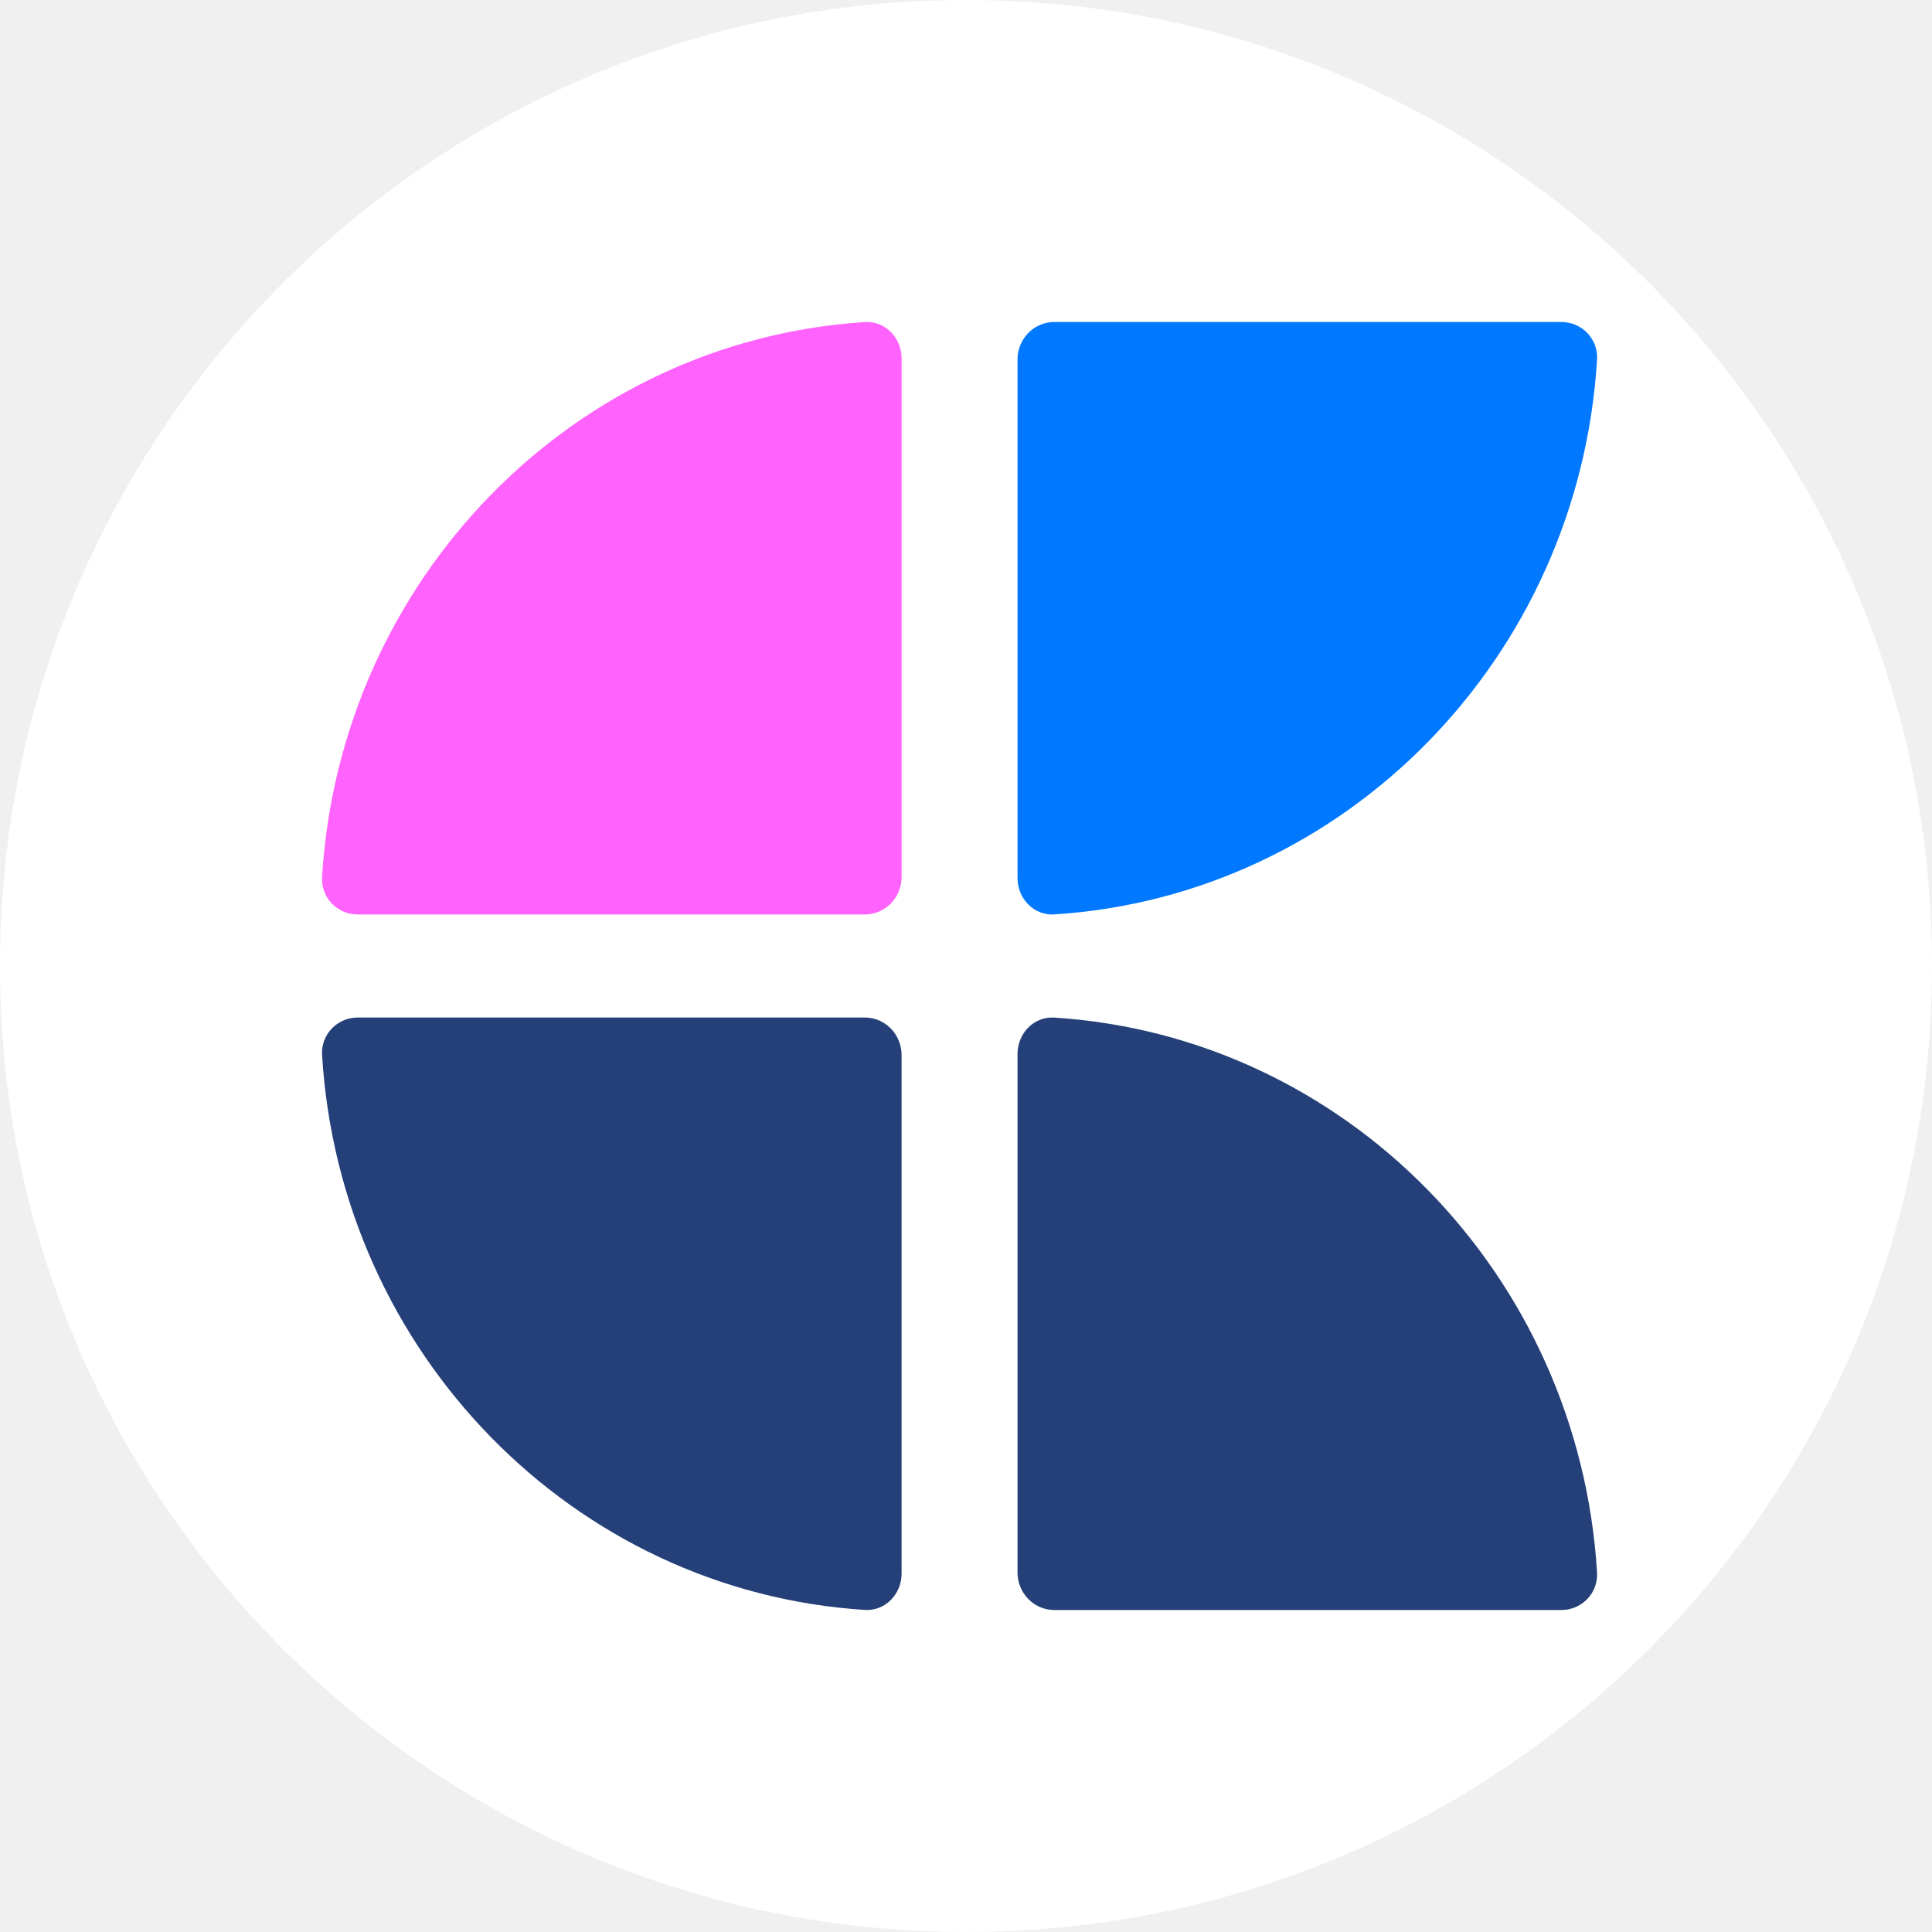
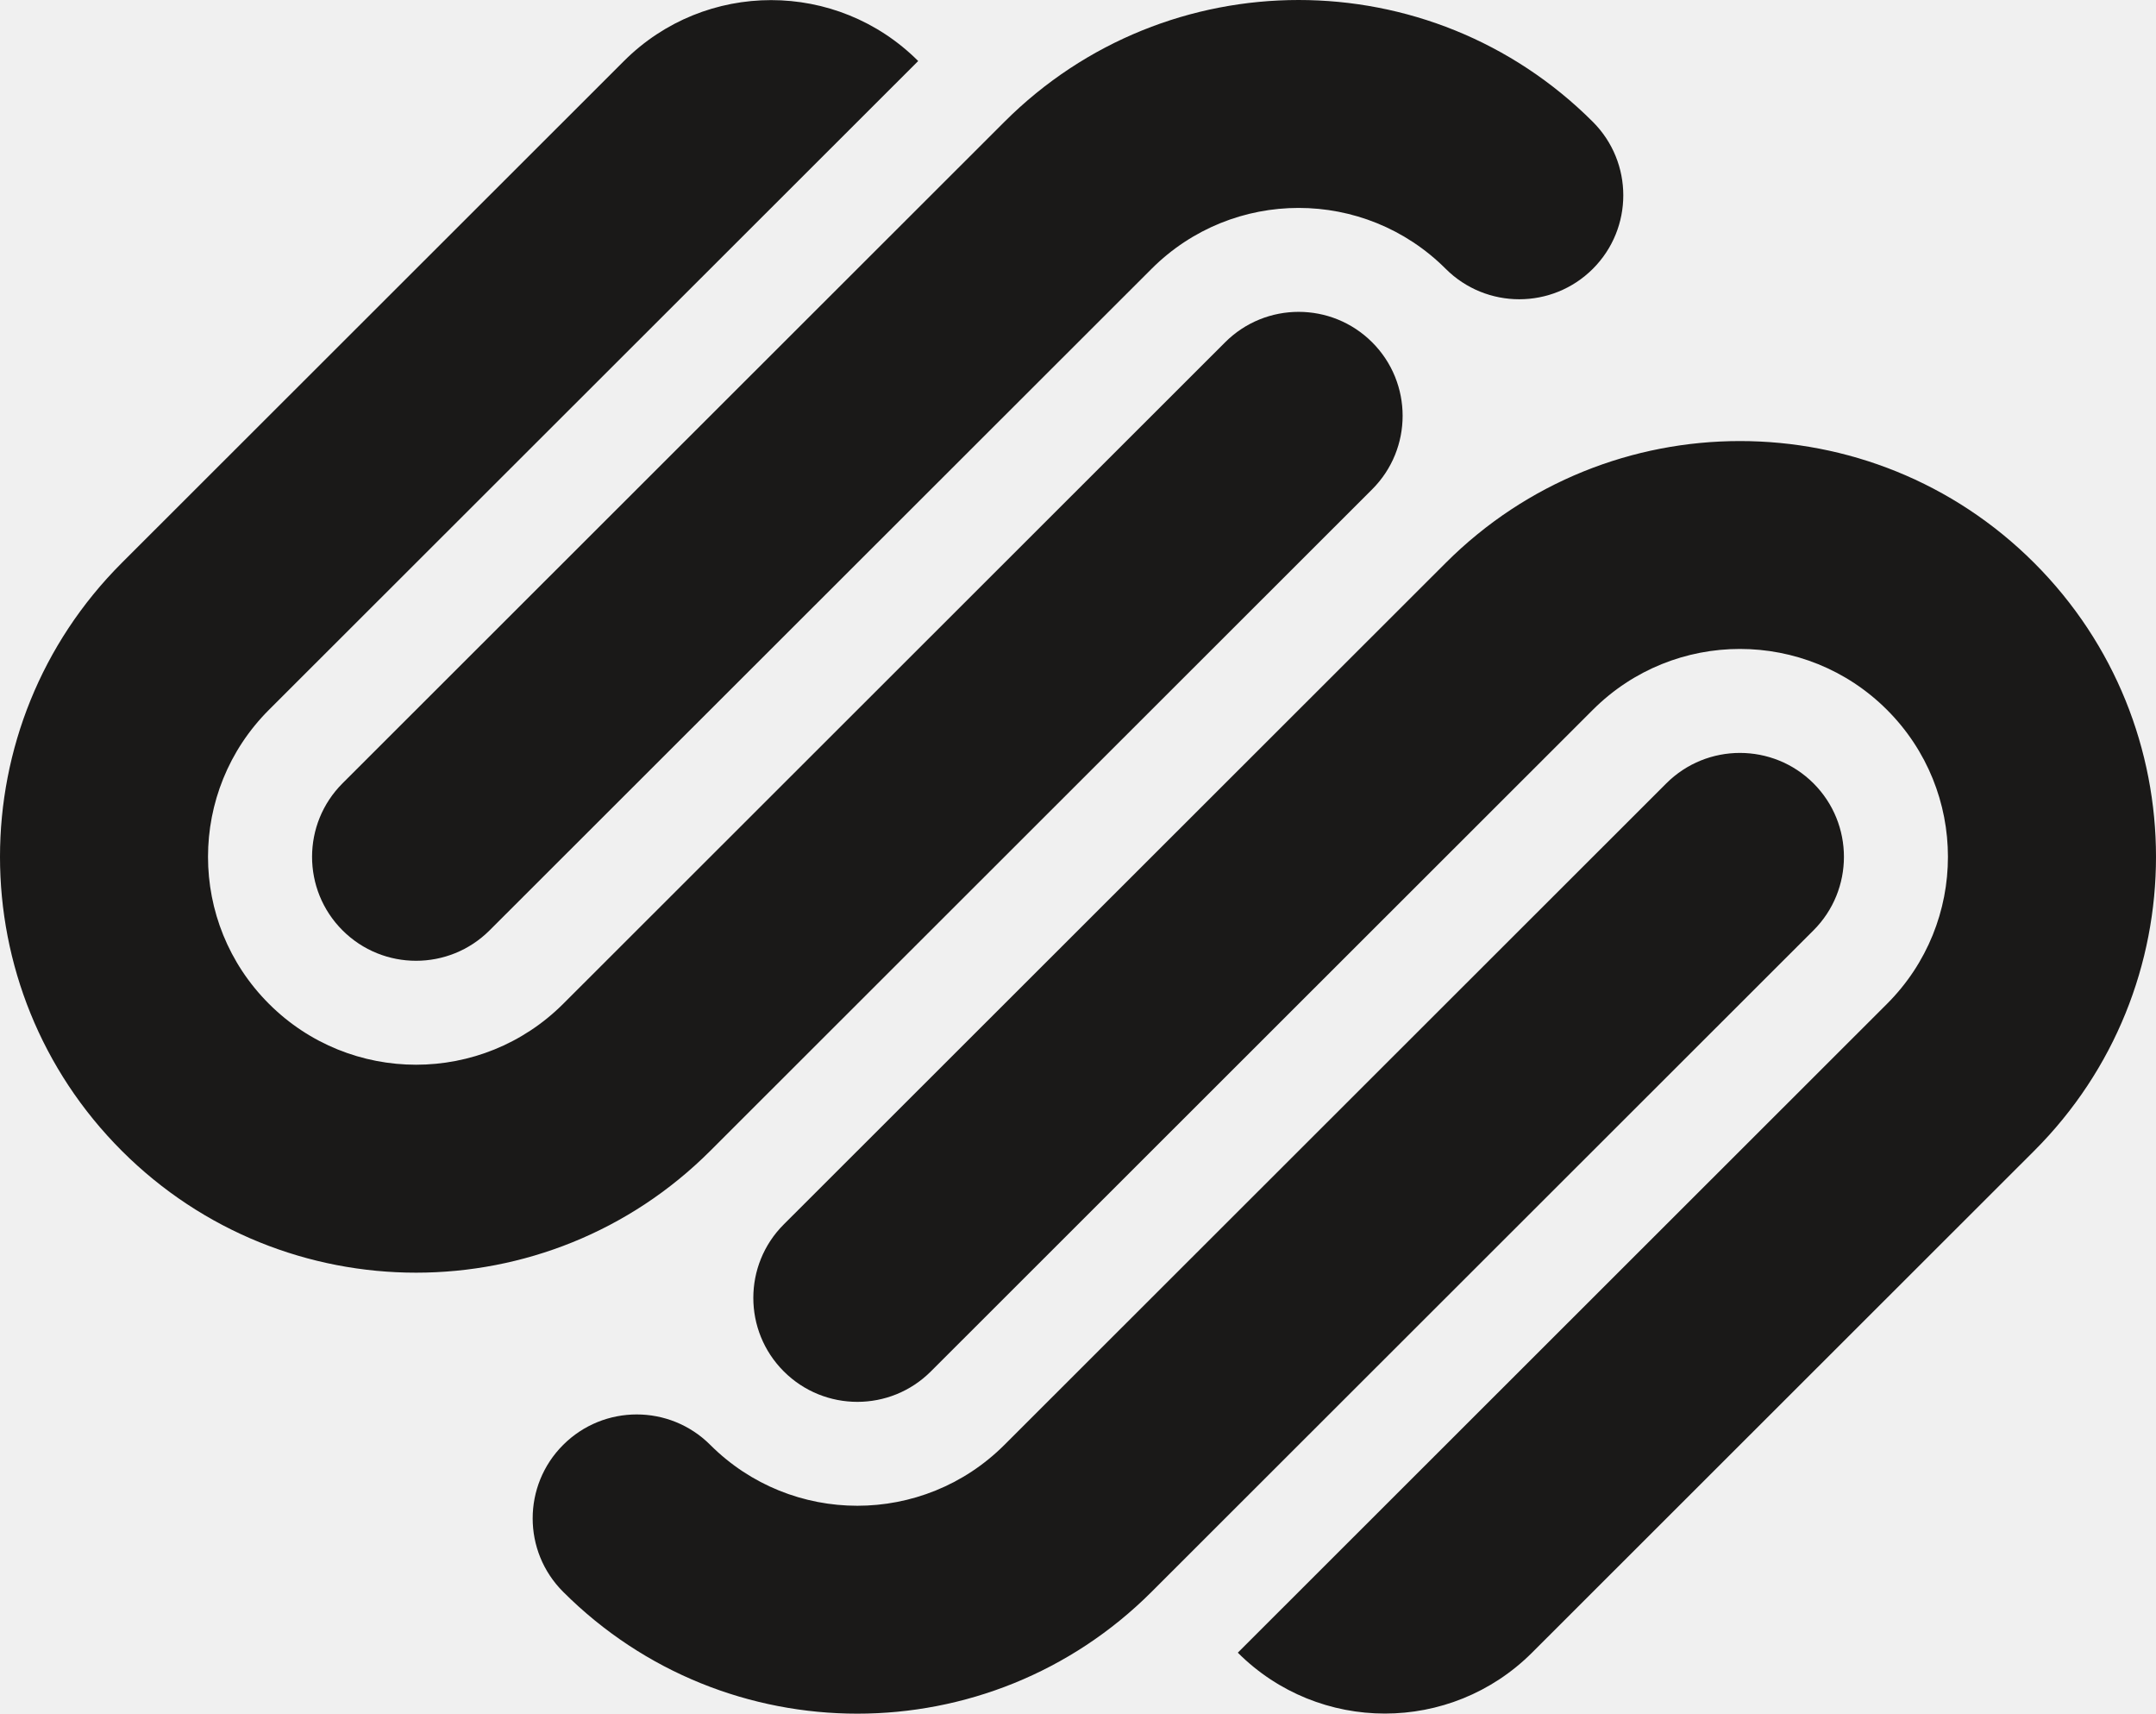
- <svg xmlns="http://www.w3.org/2000/svg" width="150" height="150" viewBox="0 0 150 150" fill="none">
-   <rect width="150" height="150" rx="75" fill="white" />
-   <path fill-rule="evenodd" clip-rule="evenodd" d="M79 122.083C79 123.694 80.278 125 81.853 125H121.23C122.806 125 124.093 123.69 123.995 122.083C122.581 98.954 104.48 80.45 81.854 79.005C80.281 78.905 79 80.221 79 81.831V122.083Z" fill="#254078" />
-   <path fill-rule="evenodd" clip-rule="evenodd" d="M70 81.917C70 80.306 68.722 79 67.147 79H27.77C26.194 79 24.907 80.309 25.005 81.917C26.419 105.046 44.52 123.55 67.146 124.995C68.719 125.095 70 123.78 70 122.169V81.917Z" fill="#254078" />
-   <path fill-rule="evenodd" clip-rule="evenodd" d="M70 68.083C70 69.694 68.722 71 67.147 71H27.77C26.194 71 24.907 69.691 25.005 68.083C26.419 44.954 44.52 26.45 67.146 25.005C68.719 24.905 70 26.22 70 27.831V68.083Z" fill="#FF62FD" />
-   <path fill-rule="evenodd" clip-rule="evenodd" d="M79 27.917C79 26.306 80.278 25 81.853 25H121.23C122.806 25 124.093 26.31 123.995 27.917C122.581 51.046 104.48 69.55 81.854 70.995C80.281 71.095 79 69.779 79 68.169V27.917Z" fill="#0078FF" />
+ <svg xmlns="http://www.w3.org/2000/svg" width="112" height="89" viewBox="0 0 112 89" fill="none">
+   <path d="M71.282 17.778C69.172 15.669 65.751 15.669 63.642 17.778L29.256 52.136C25.033 56.351 18.193 56.351 13.973 52.136C9.75 47.919 9.75 41.083 13.973 36.864L47.698 3.169C43.477 -1.049 36.634 -1.049 32.414 3.169L6.33 29.231C-2.11 37.665 -2.11 51.337 6.33 59.772C14.771 68.206 28.454 68.206 36.895 59.772L71.282 25.413C73.391 23.305 73.391 19.886 71.282 17.778ZM82.744 6.327C74.303 -2.109 60.62 -2.109 52.178 6.327L17.793 40.683C15.684 42.79 15.684 46.211 17.793 48.318C19.903 50.426 23.323 50.426 25.434 48.318L59.822 13.962C64.042 9.744 70.883 9.744 75.102 13.962C77.214 16.069 80.635 16.069 82.745 13.962C84.855 11.851 84.854 8.435 82.744 6.327ZM94.207 40.683C92.097 38.577 88.675 38.577 86.564 40.683L52.178 75.04C47.958 79.257 41.115 79.257 36.895 75.04C34.787 72.933 31.366 72.933 29.256 75.04C27.143 77.149 27.143 80.568 29.256 82.674C37.694 91.109 51.38 91.109 59.822 82.674L94.207 48.318C96.316 46.211 96.316 42.79 94.207 40.683ZM105.67 29.232C97.229 20.798 83.544 20.798 75.105 29.232L40.716 63.59C38.606 65.696 38.606 69.117 40.716 71.224C42.828 73.334 46.249 73.334 48.358 71.224L82.744 36.866C86.963 32.649 93.807 32.649 98.026 36.866C102.247 41.084 102.247 47.919 98.026 52.136L64.302 85.833C68.522 90.049 75.362 90.049 79.586 85.833L105.67 59.771C114.11 51.336 114.11 37.665 105.67 29.232Z" fill="#1A1918" />
</svg>
